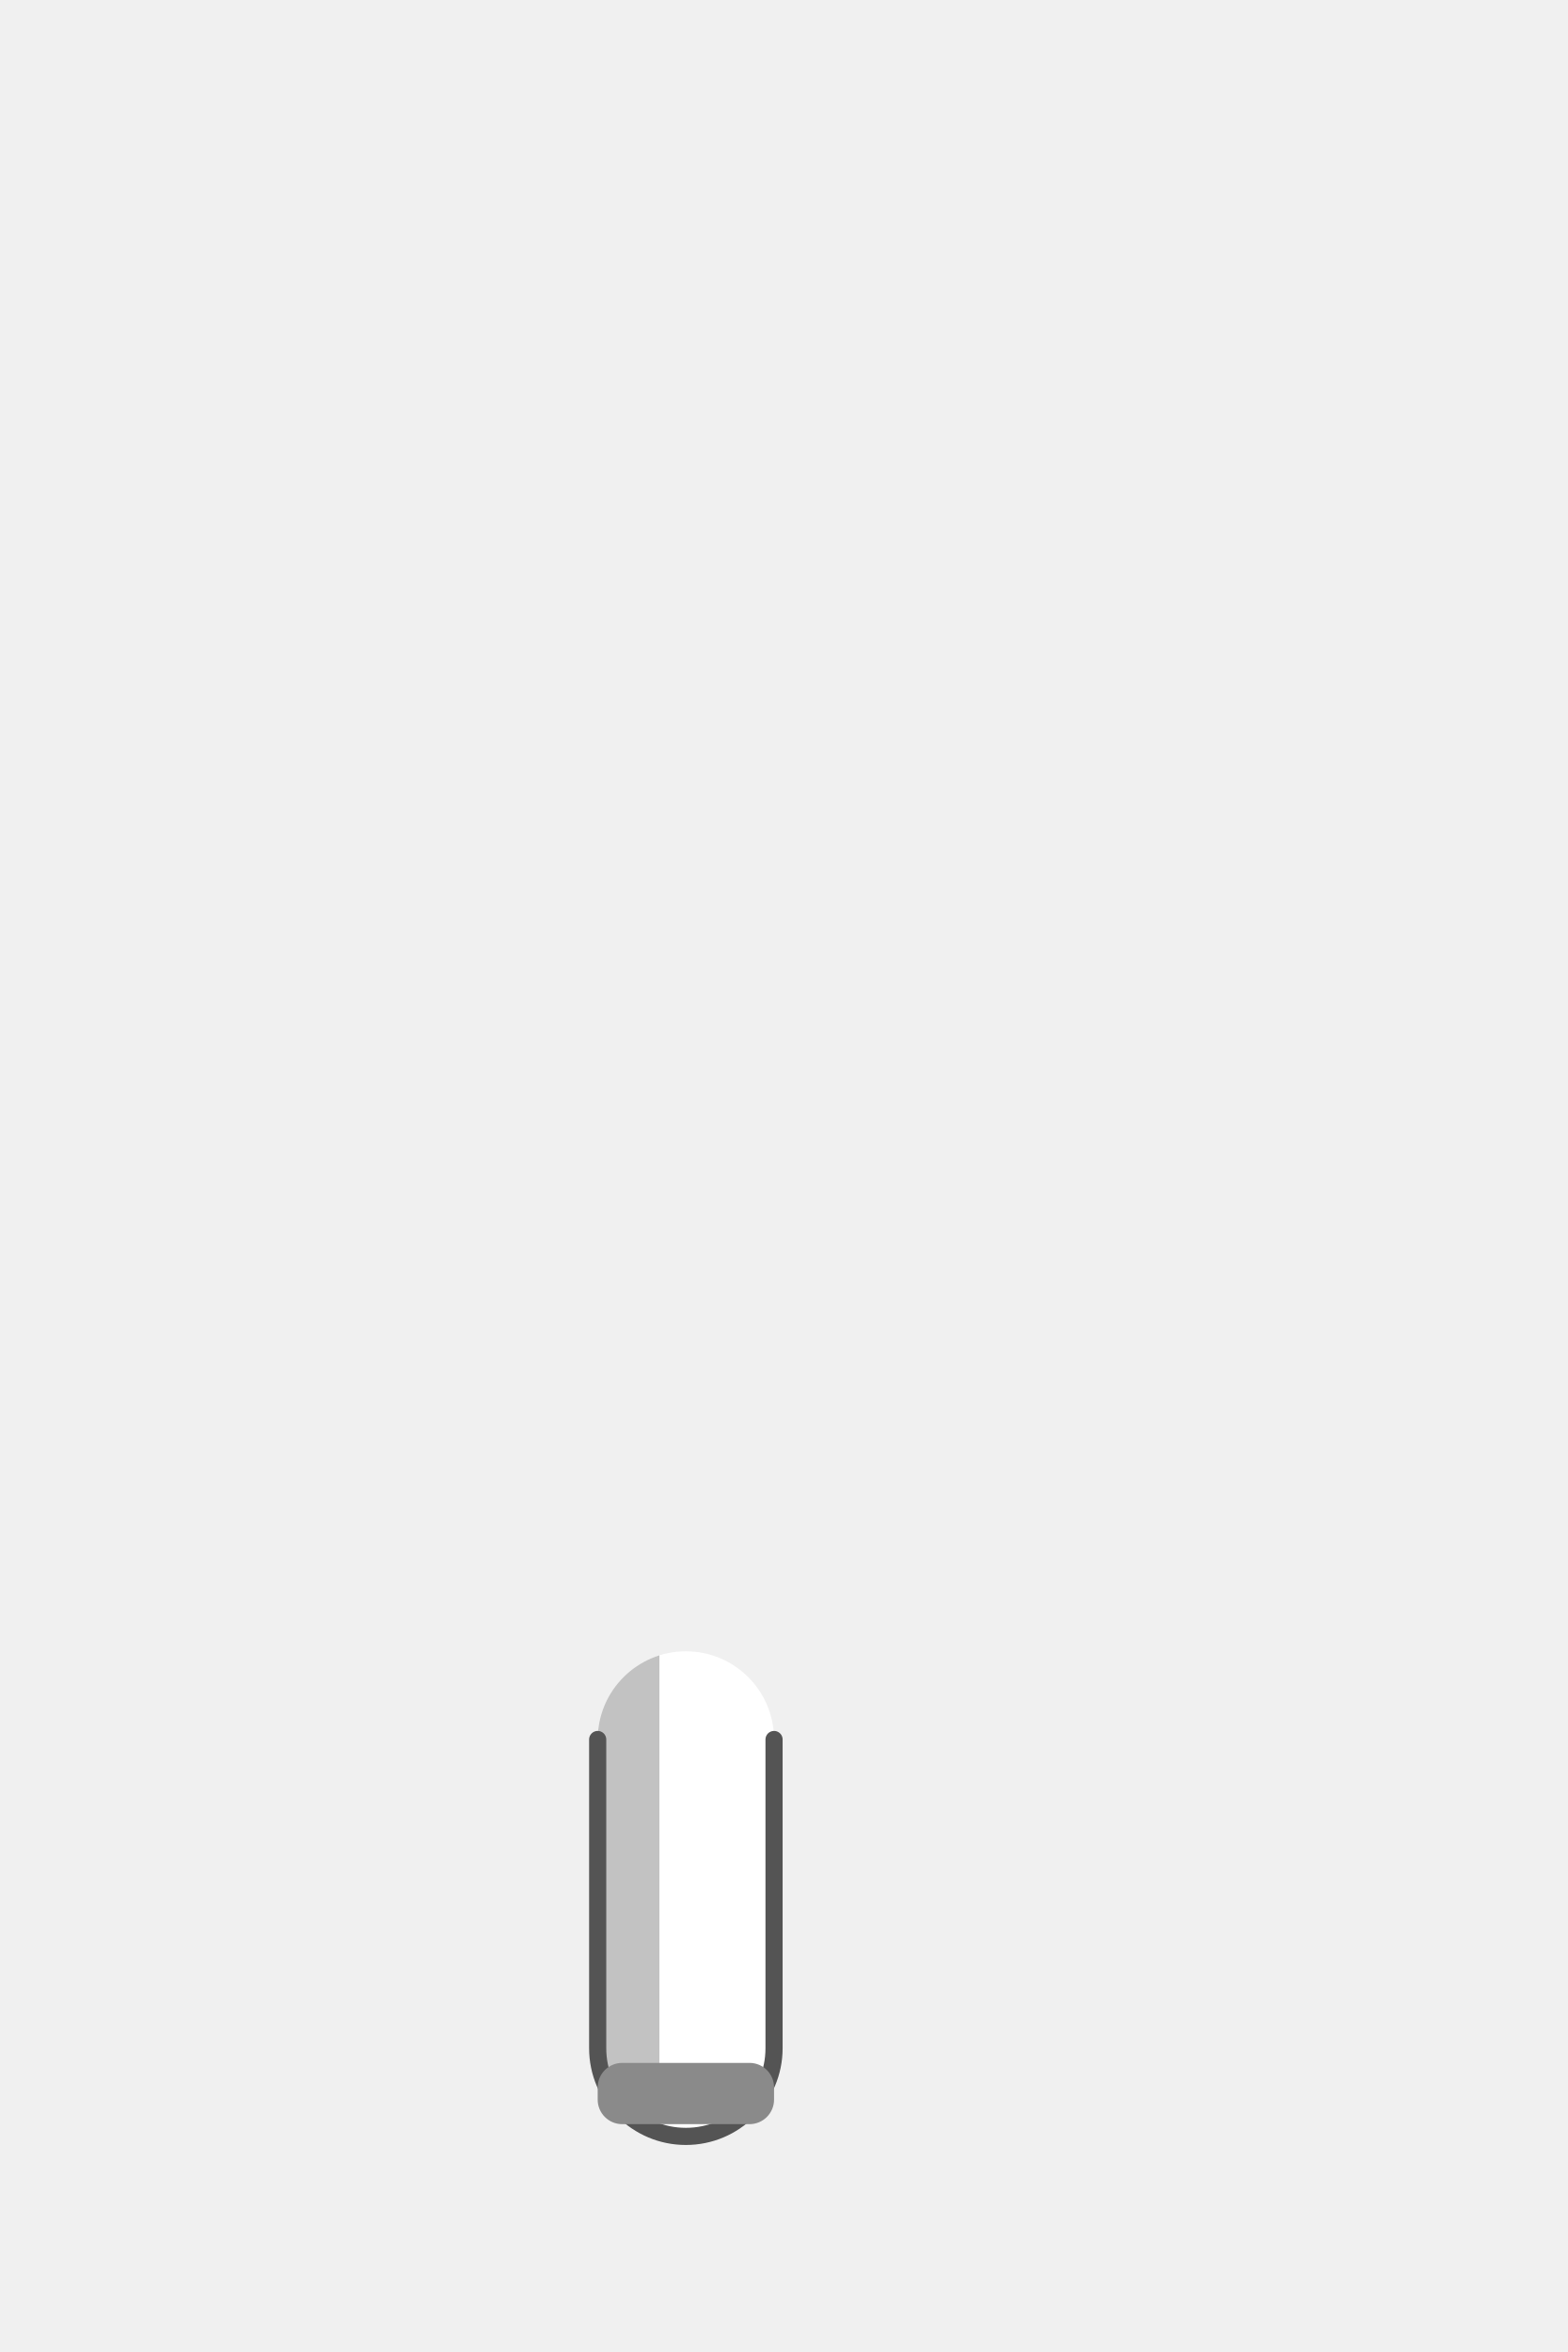
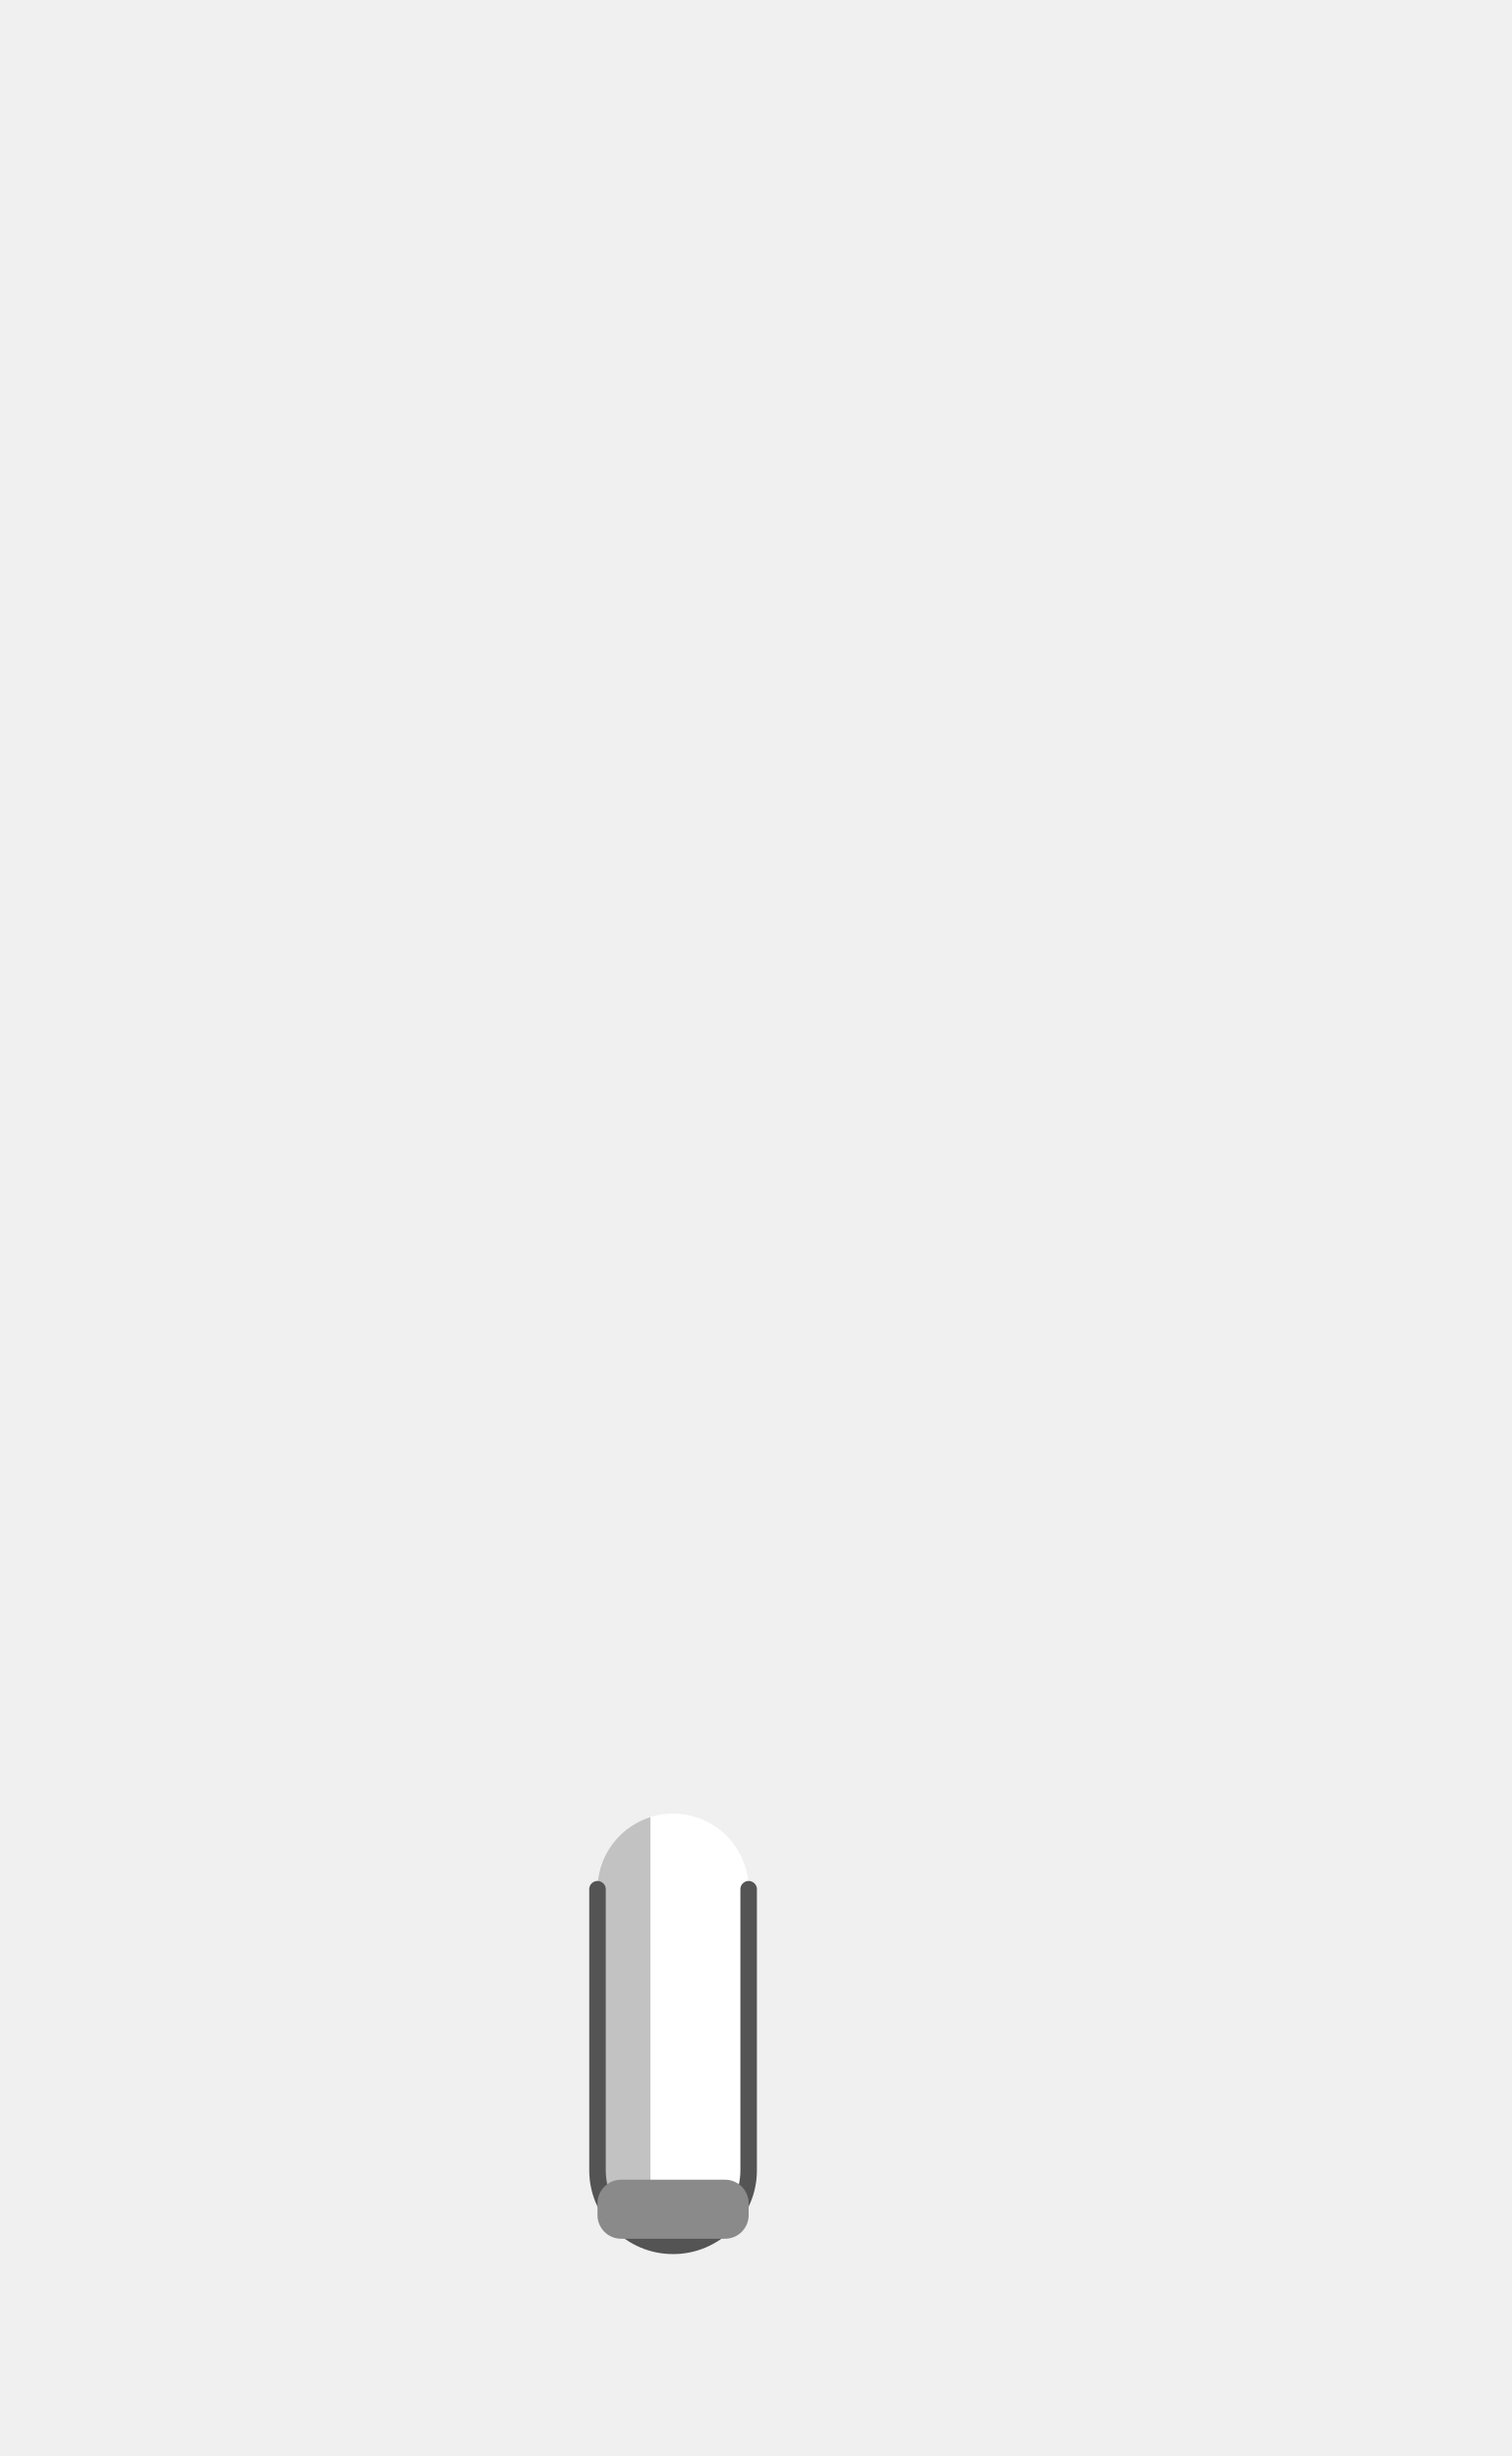
- <svg xmlns="http://www.w3.org/2000/svg" width="192" height="288" viewBox="0 0 192 288">
-   <g transform="translate(84 213) scale(3)">
+ <svg xmlns="http://www.w3.org/2000/svg" width="192" height="312" viewBox="0 0 192 312">
+   <g transform="translate(85.5 240) scale(3)">
    <defs>
      <clipPath id="cel157">
-         <path d="M -3.6 0 A 3.6 3.6 0 0 1 3.6 0 L 3.6 12.6 A 3.6 3.6 0 0 1 -3.6 12.6 Z" />
+         <path d="M -3.2 0 A 3.2 3.2 0 0 1 3.2 0 L 3.2 11.9 A 3.2 3.2 0 0 1 -3.2 11.9 Z" />
      </clipPath>
    </defs>
-     <path d="M -3.6 0 A 3.6 3.6 0 0 1 3.6 0 L 3.6 12.6 A 3.6 3.6 0 0 1 -3.6 12.6 Z" fill="#ffffff" />
+     <path d="M -3.2 0 A 3.2 3.2 0 0 1 3.2 0 L 3.2 11.9 A 3.2 3.2 0 0 1 -3.2 11.9 Z" fill="#ffffff" />
    <g clip-path="url(#cel157)">
-       <path d="M -40 -13.6 L -1.08 -13.6 L -1.08 26.2 L -40 26.2 Z" fill="#c2c2c2" fill-rule="evenodd" />
+       <path d="M -40 -13.2 L -0.96 -13.2 L -0.96 25.1 L -40 25.1 Z" fill="#c2c2c2" fill-rule="evenodd" />
    </g>
-     <path d="M 3.6 0 L 3.6 12.6 A 3.6 3.6 0 0 1 -3.6 12.6 L -3.6 0" fill="none" stroke="#545454" stroke-width="0.7" stroke-linecap="round" stroke-linejoin="round" />
-     <path d="M -2.6 13.2 H 2.6 A 1 1 0 0 1 3.6 14.2 V 14.7 A 1 1 0 0 1 2.6 15.7 H -2.6 A 1 1 0 0 1 -3.6 14.7 V 14.2 A 1 1 0 0 1 -2.6 13.2 Z" fill="#8a8a8a" />
+     <path d="M 3.2 0 L 3.2 11.9 A 3.2 3.2 0 0 1 -3.2 11.9 L -3.2 0" fill="none" stroke="#545454" stroke-width="0.7" stroke-linecap="round" stroke-linejoin="round" />
+     <path d="M -2.2 12.3 H 2.2 A 1 1 0 0 1 3.2 13.3 V 13.8 A 1 1 0 0 1 2.2 14.8 H -2.2 A 1 1 0 0 1 -3.2 13.8 V 13.3 A 1 1 0 0 1 -2.2 12.3 Z" fill="#8a8a8a" />
  </g>
</svg>
